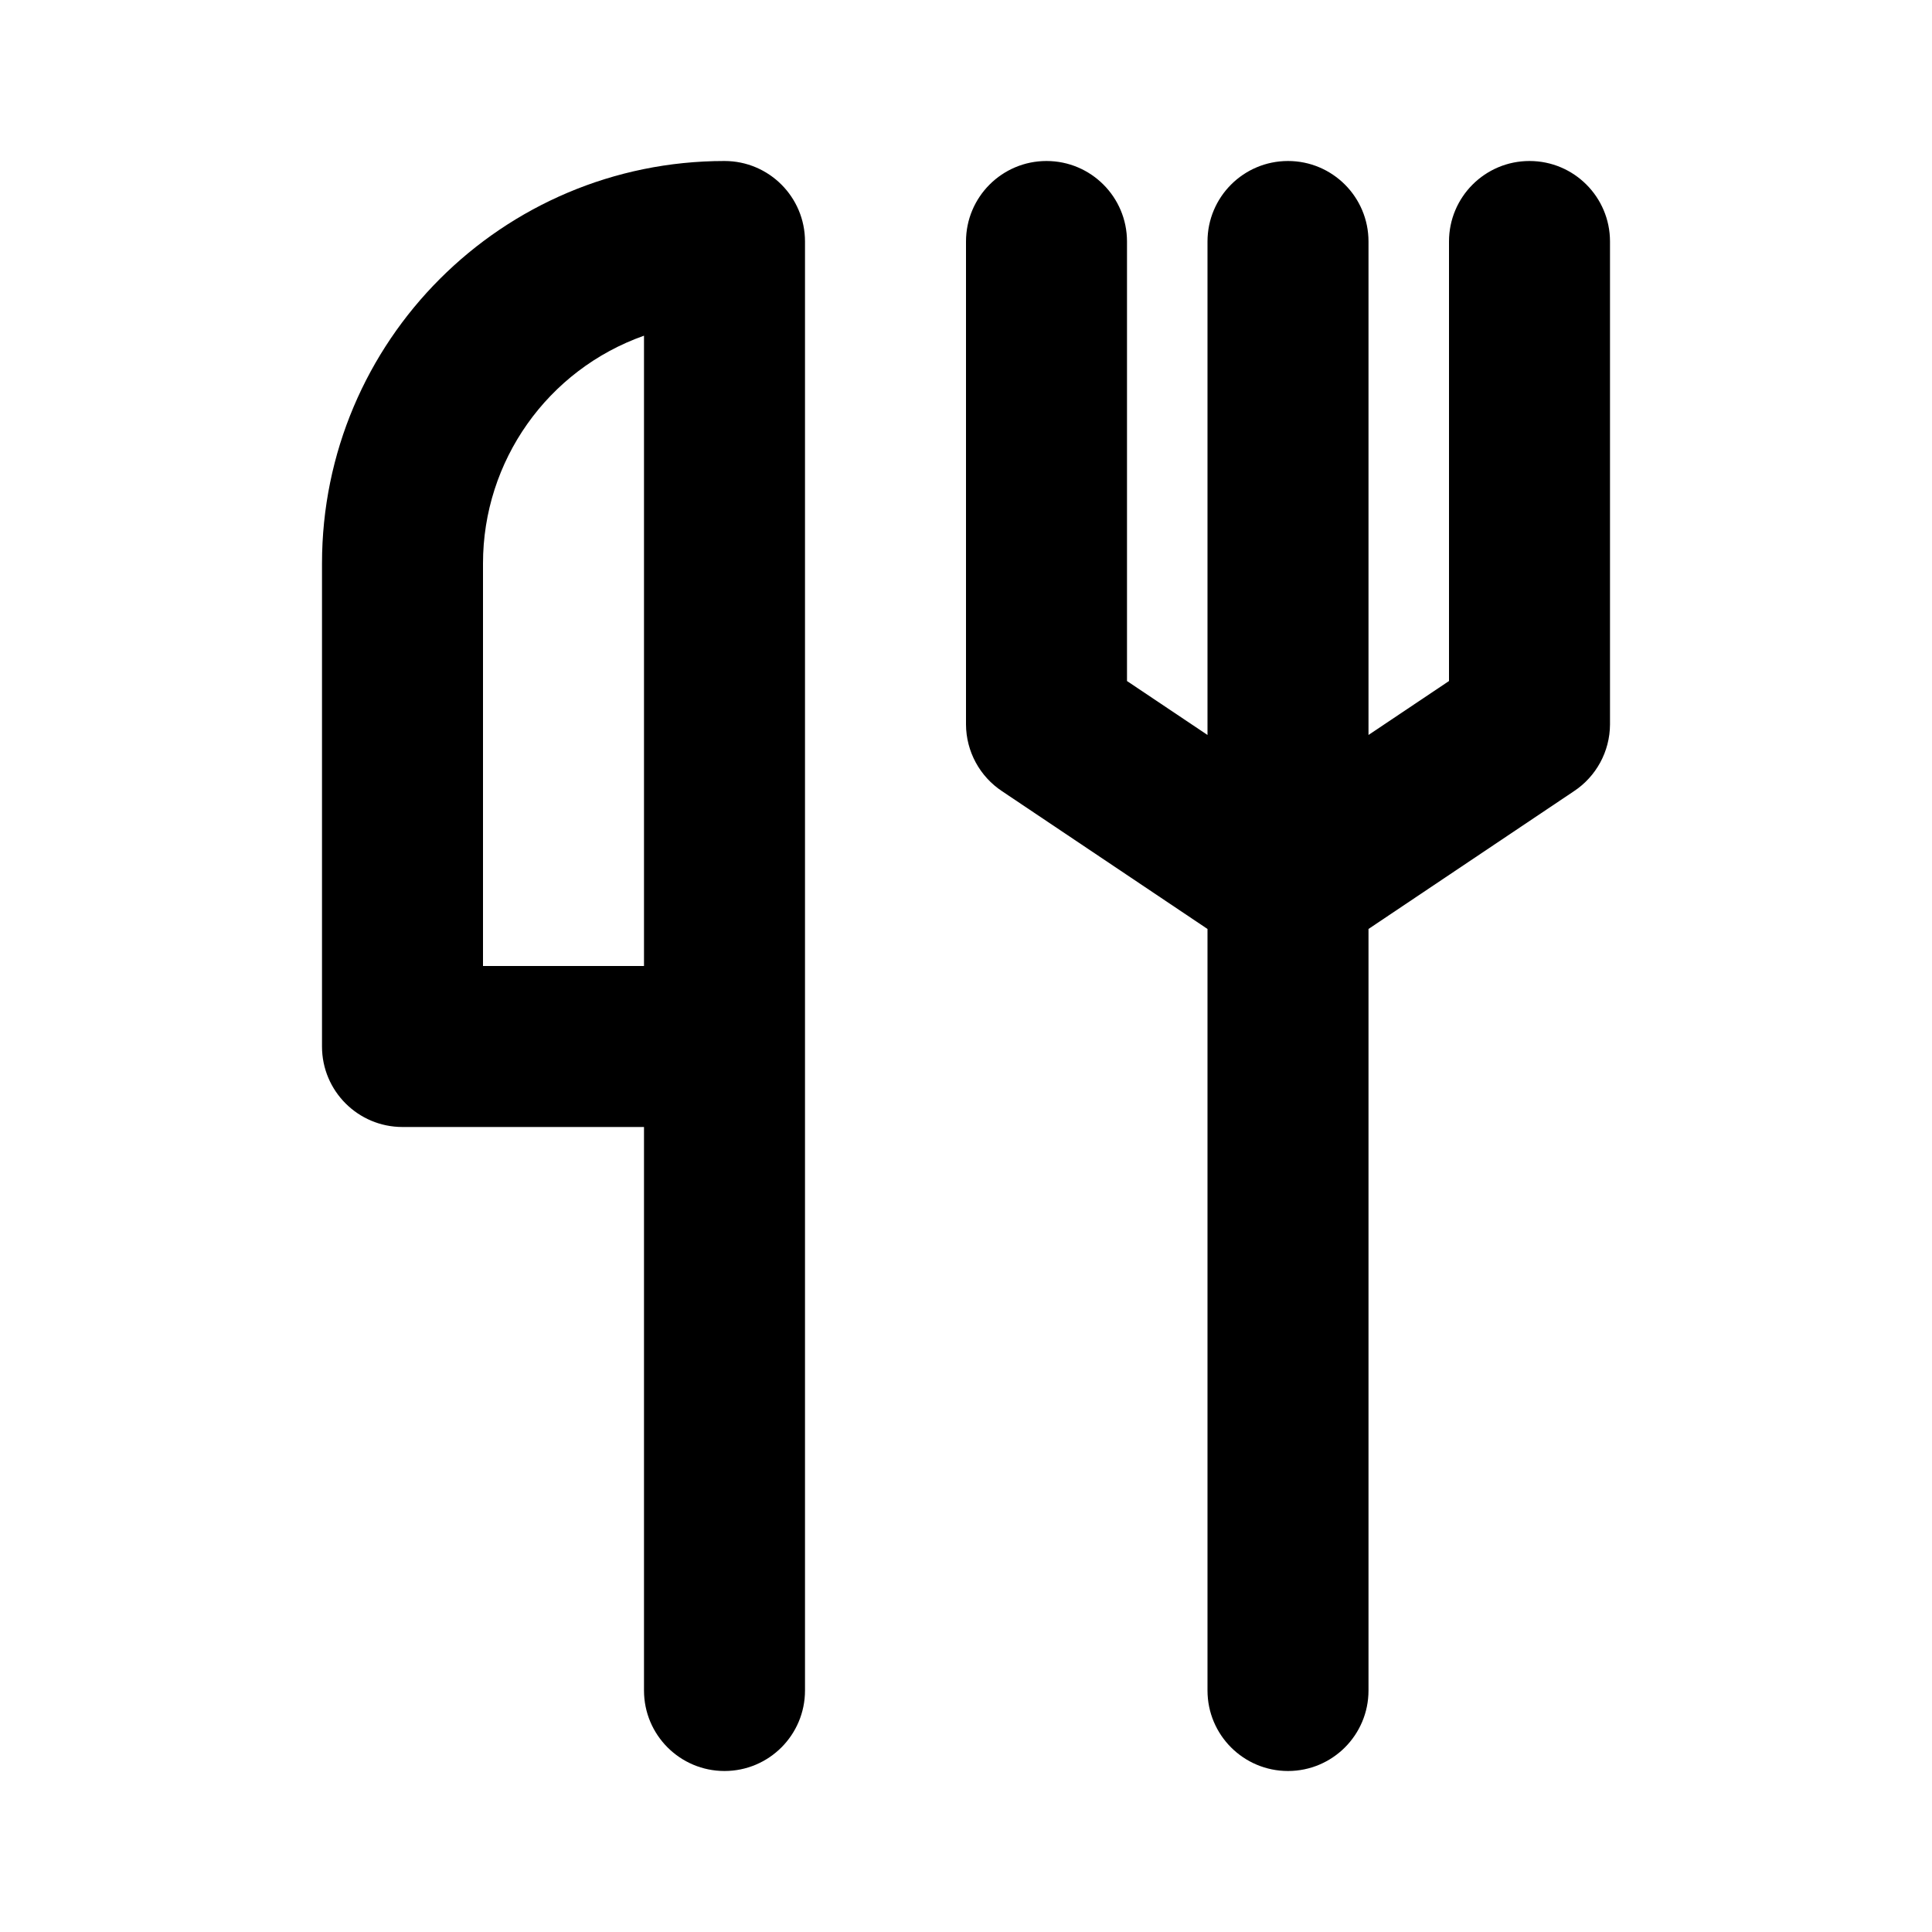
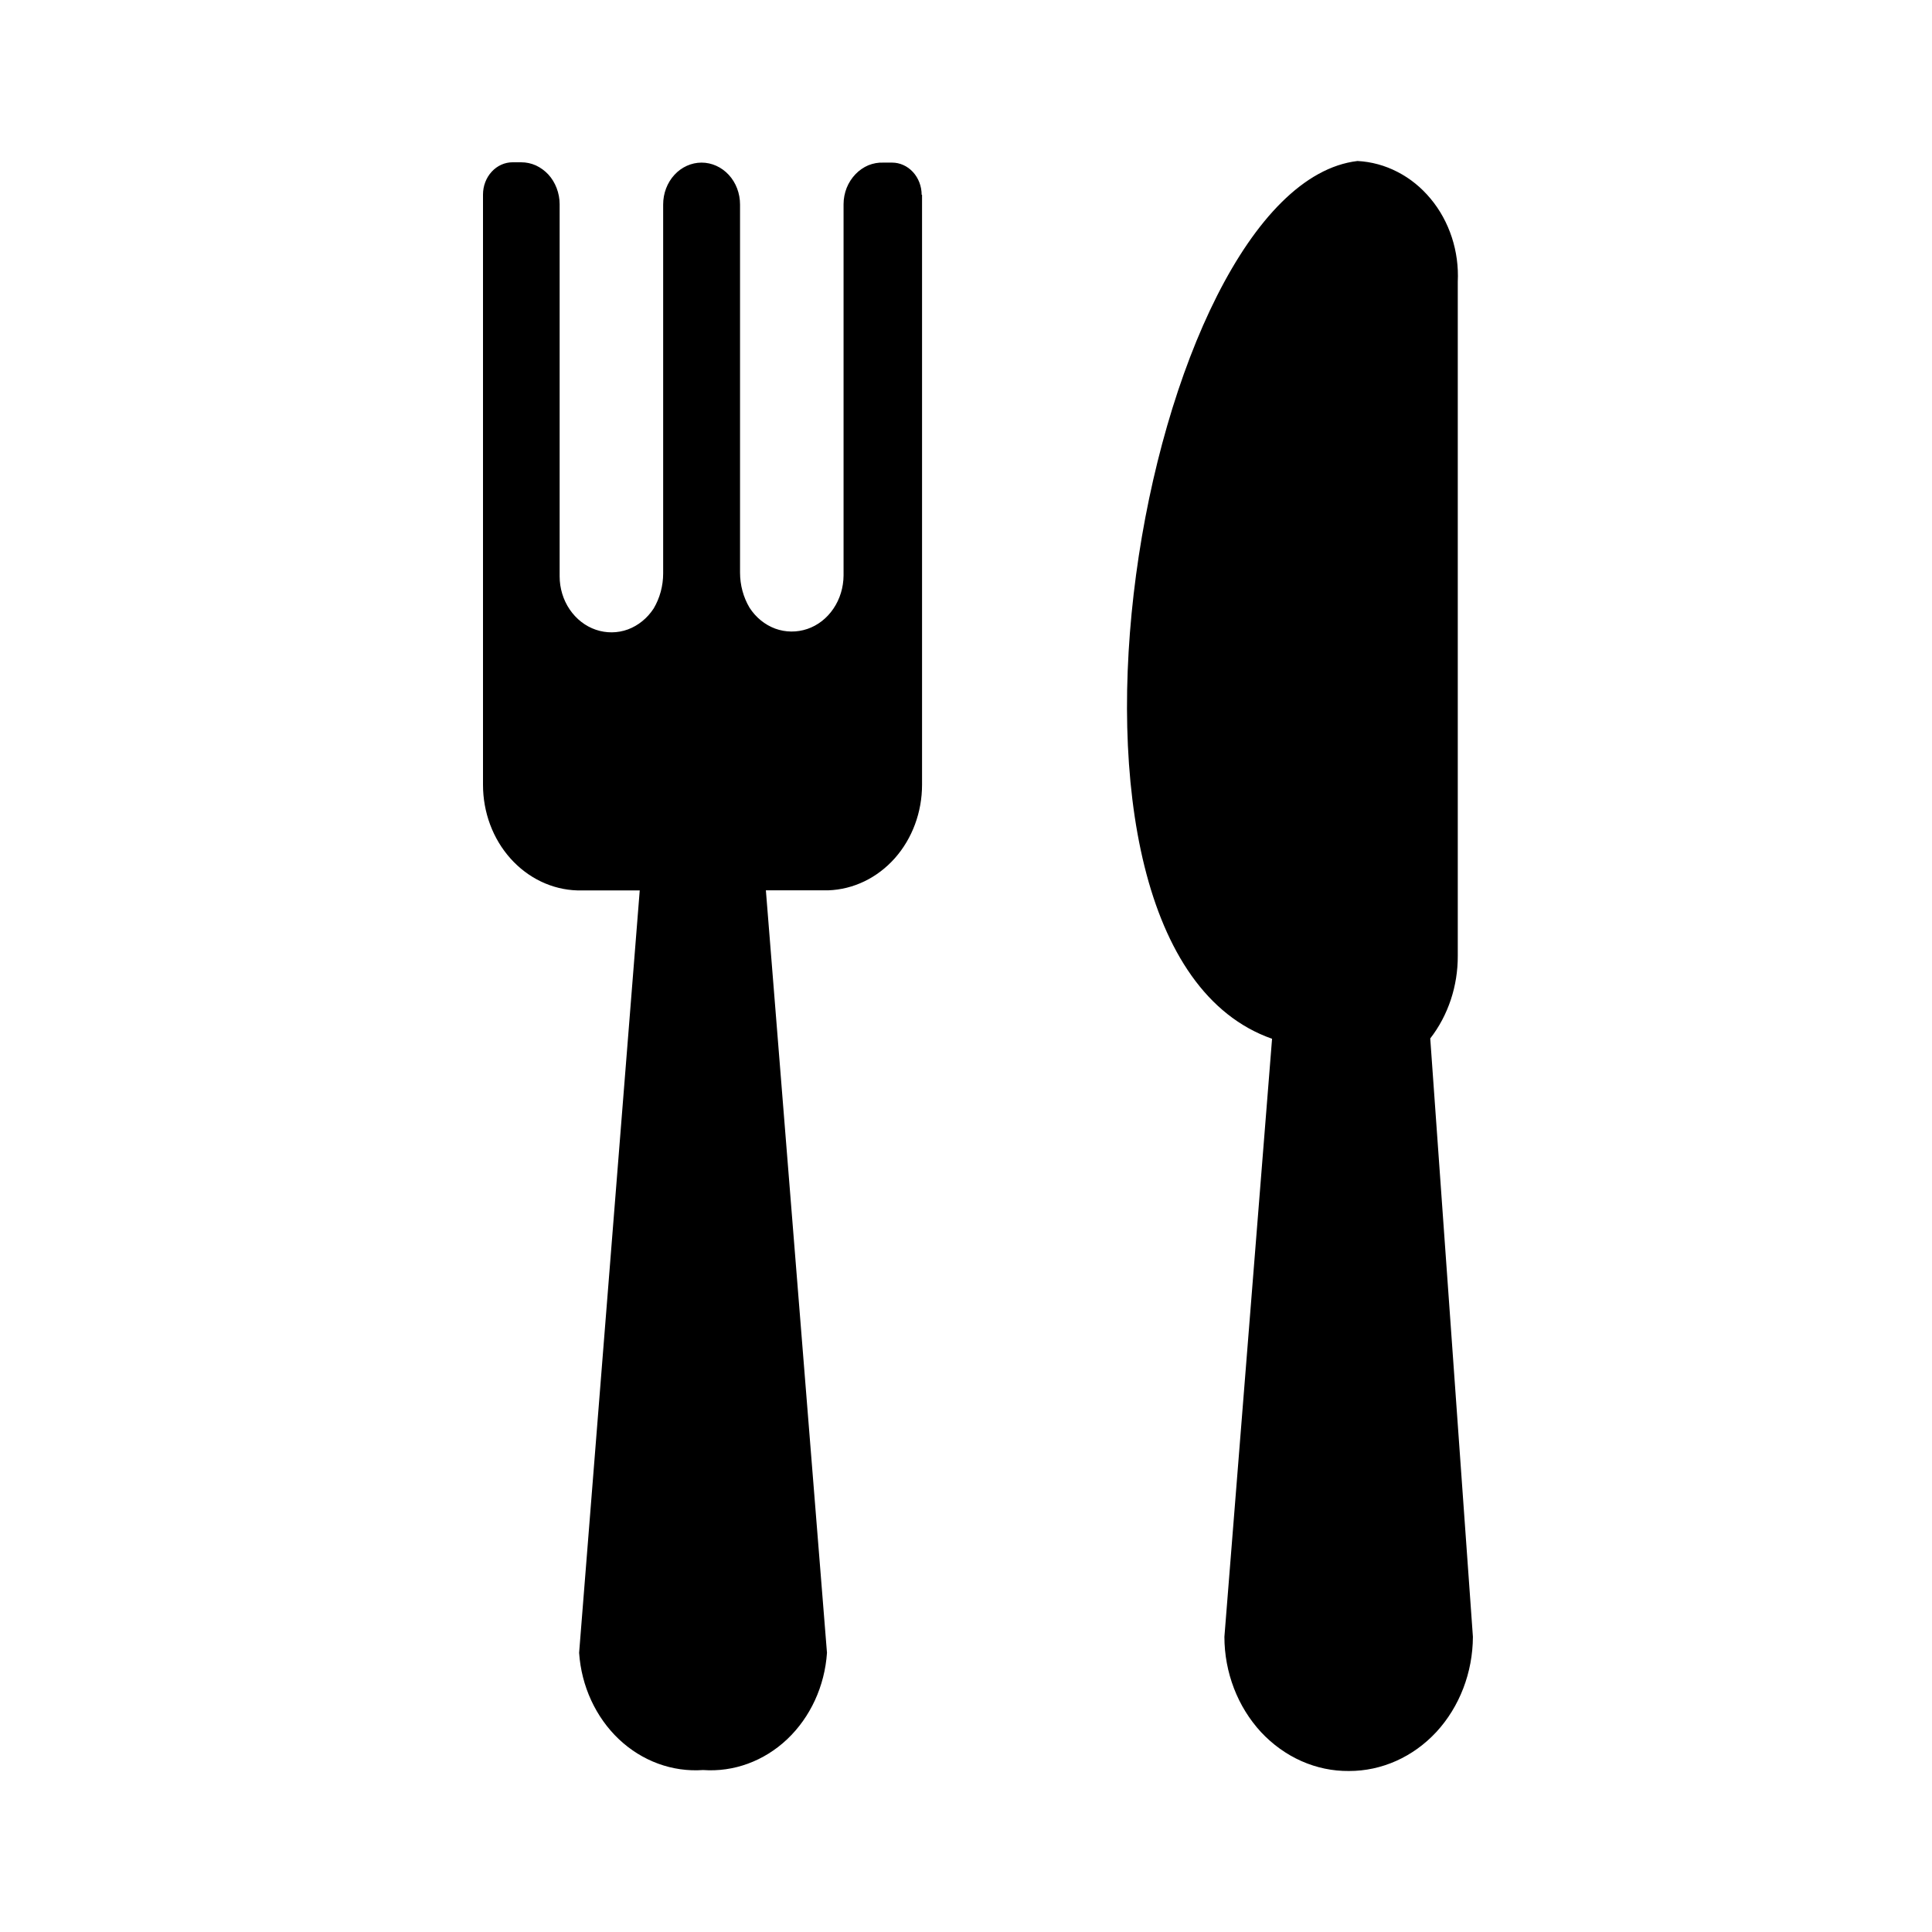
<svg xmlns="http://www.w3.org/2000/svg" width="100%" height="100%" viewBox="0 0 24 24">
-   <path fill="currentColor" d="M19,2a1,1,0,0,0-1,1V8.46l-1,.67V3a1,1,0,0,0-2,0V9.13l-1-.67V3a1,1,0,0,0-2,0V9a1,1,0,0,0,.45.83L15,11.54V21a1,1,0,0,0,2,0V11.54l2.55-1.71A1,1,0,0,0,20,9V3A1,1,0,0,0,19,2ZM9,2H9A5,5,0,0,0,4,7v6a1,1,0,0,0,1,1H8v7a1,1,0,0,0,2,0V3A1,1,0,0,0,9,2ZM8,12H6V7A3,3,0,0,1,8,4.17Z" />
+   <path fill="currentColor" d="M18.109 11.872C18.111 12.248 17.99 12.613 17.767 12.9L18.297 20.333C18.295 20.776 18.132 21.201 17.844 21.514C17.555 21.826 17.164 22.001 16.757 22C16.555 22.002 16.354 21.96 16.167 21.877C15.98 21.794 15.809 21.671 15.665 21.517C15.522 21.362 15.407 21.177 15.329 20.974C15.251 20.771 15.21 20.553 15.21 20.333L15.802 12.904C12.538 11.76 14.207 2.316 16.863 2C17.036 2.009 17.205 2.055 17.361 2.136C17.517 2.216 17.656 2.329 17.772 2.469C17.888 2.608 17.977 2.771 18.035 2.948C18.093 3.125 18.118 3.312 18.109 3.5V11.872ZM11.341 2.137C11.41 2.212 11.449 2.314 11.449 2.42H11.454V9.748C11.454 10.089 11.333 10.416 11.116 10.661C10.898 10.906 10.602 11.049 10.289 11.06H9.514L10.273 20.532C10.245 20.946 10.067 21.332 9.779 21.605C9.49 21.878 9.115 22.015 8.734 21.988C8.353 22.015 7.977 21.878 7.688 21.605C7.4 21.332 7.222 20.946 7.194 20.532L7.947 11.061H7.172C6.858 11.052 6.56 10.909 6.341 10.664C6.122 10.419 6 10.091 6 9.749V2.416C6 2.31 6.039 2.208 6.108 2.133C6.177 2.058 6.27 2.016 6.367 2.016H6.474C6.537 2.016 6.599 2.029 6.657 2.055C6.715 2.082 6.767 2.12 6.812 2.168C6.856 2.216 6.891 2.274 6.915 2.337C6.939 2.4 6.952 2.468 6.952 2.536V7.159C6.952 7.307 6.996 7.452 7.077 7.571C7.158 7.69 7.272 7.779 7.402 7.823C7.532 7.867 7.671 7.866 7.8 7.819C7.929 7.771 8.041 7.68 8.12 7.559C8.197 7.429 8.238 7.278 8.238 7.123V2.54C8.238 2.402 8.288 2.27 8.378 2.172C8.467 2.075 8.589 2.02 8.715 2.02C8.842 2.02 8.963 2.075 9.053 2.172C9.143 2.27 9.193 2.402 9.193 2.54V7.113C9.193 7.268 9.234 7.419 9.311 7.549C9.389 7.67 9.501 7.761 9.63 7.809C9.759 7.856 9.899 7.857 10.029 7.813C10.159 7.769 10.273 7.68 10.353 7.561C10.434 7.442 10.478 7.297 10.479 7.149V2.536C10.479 2.466 10.493 2.397 10.518 2.333C10.544 2.269 10.581 2.212 10.627 2.164C10.673 2.116 10.728 2.078 10.787 2.053C10.847 2.029 10.911 2.017 10.975 2.02H11.082C11.179 2.02 11.272 2.062 11.341 2.137Z" />
</svg>
